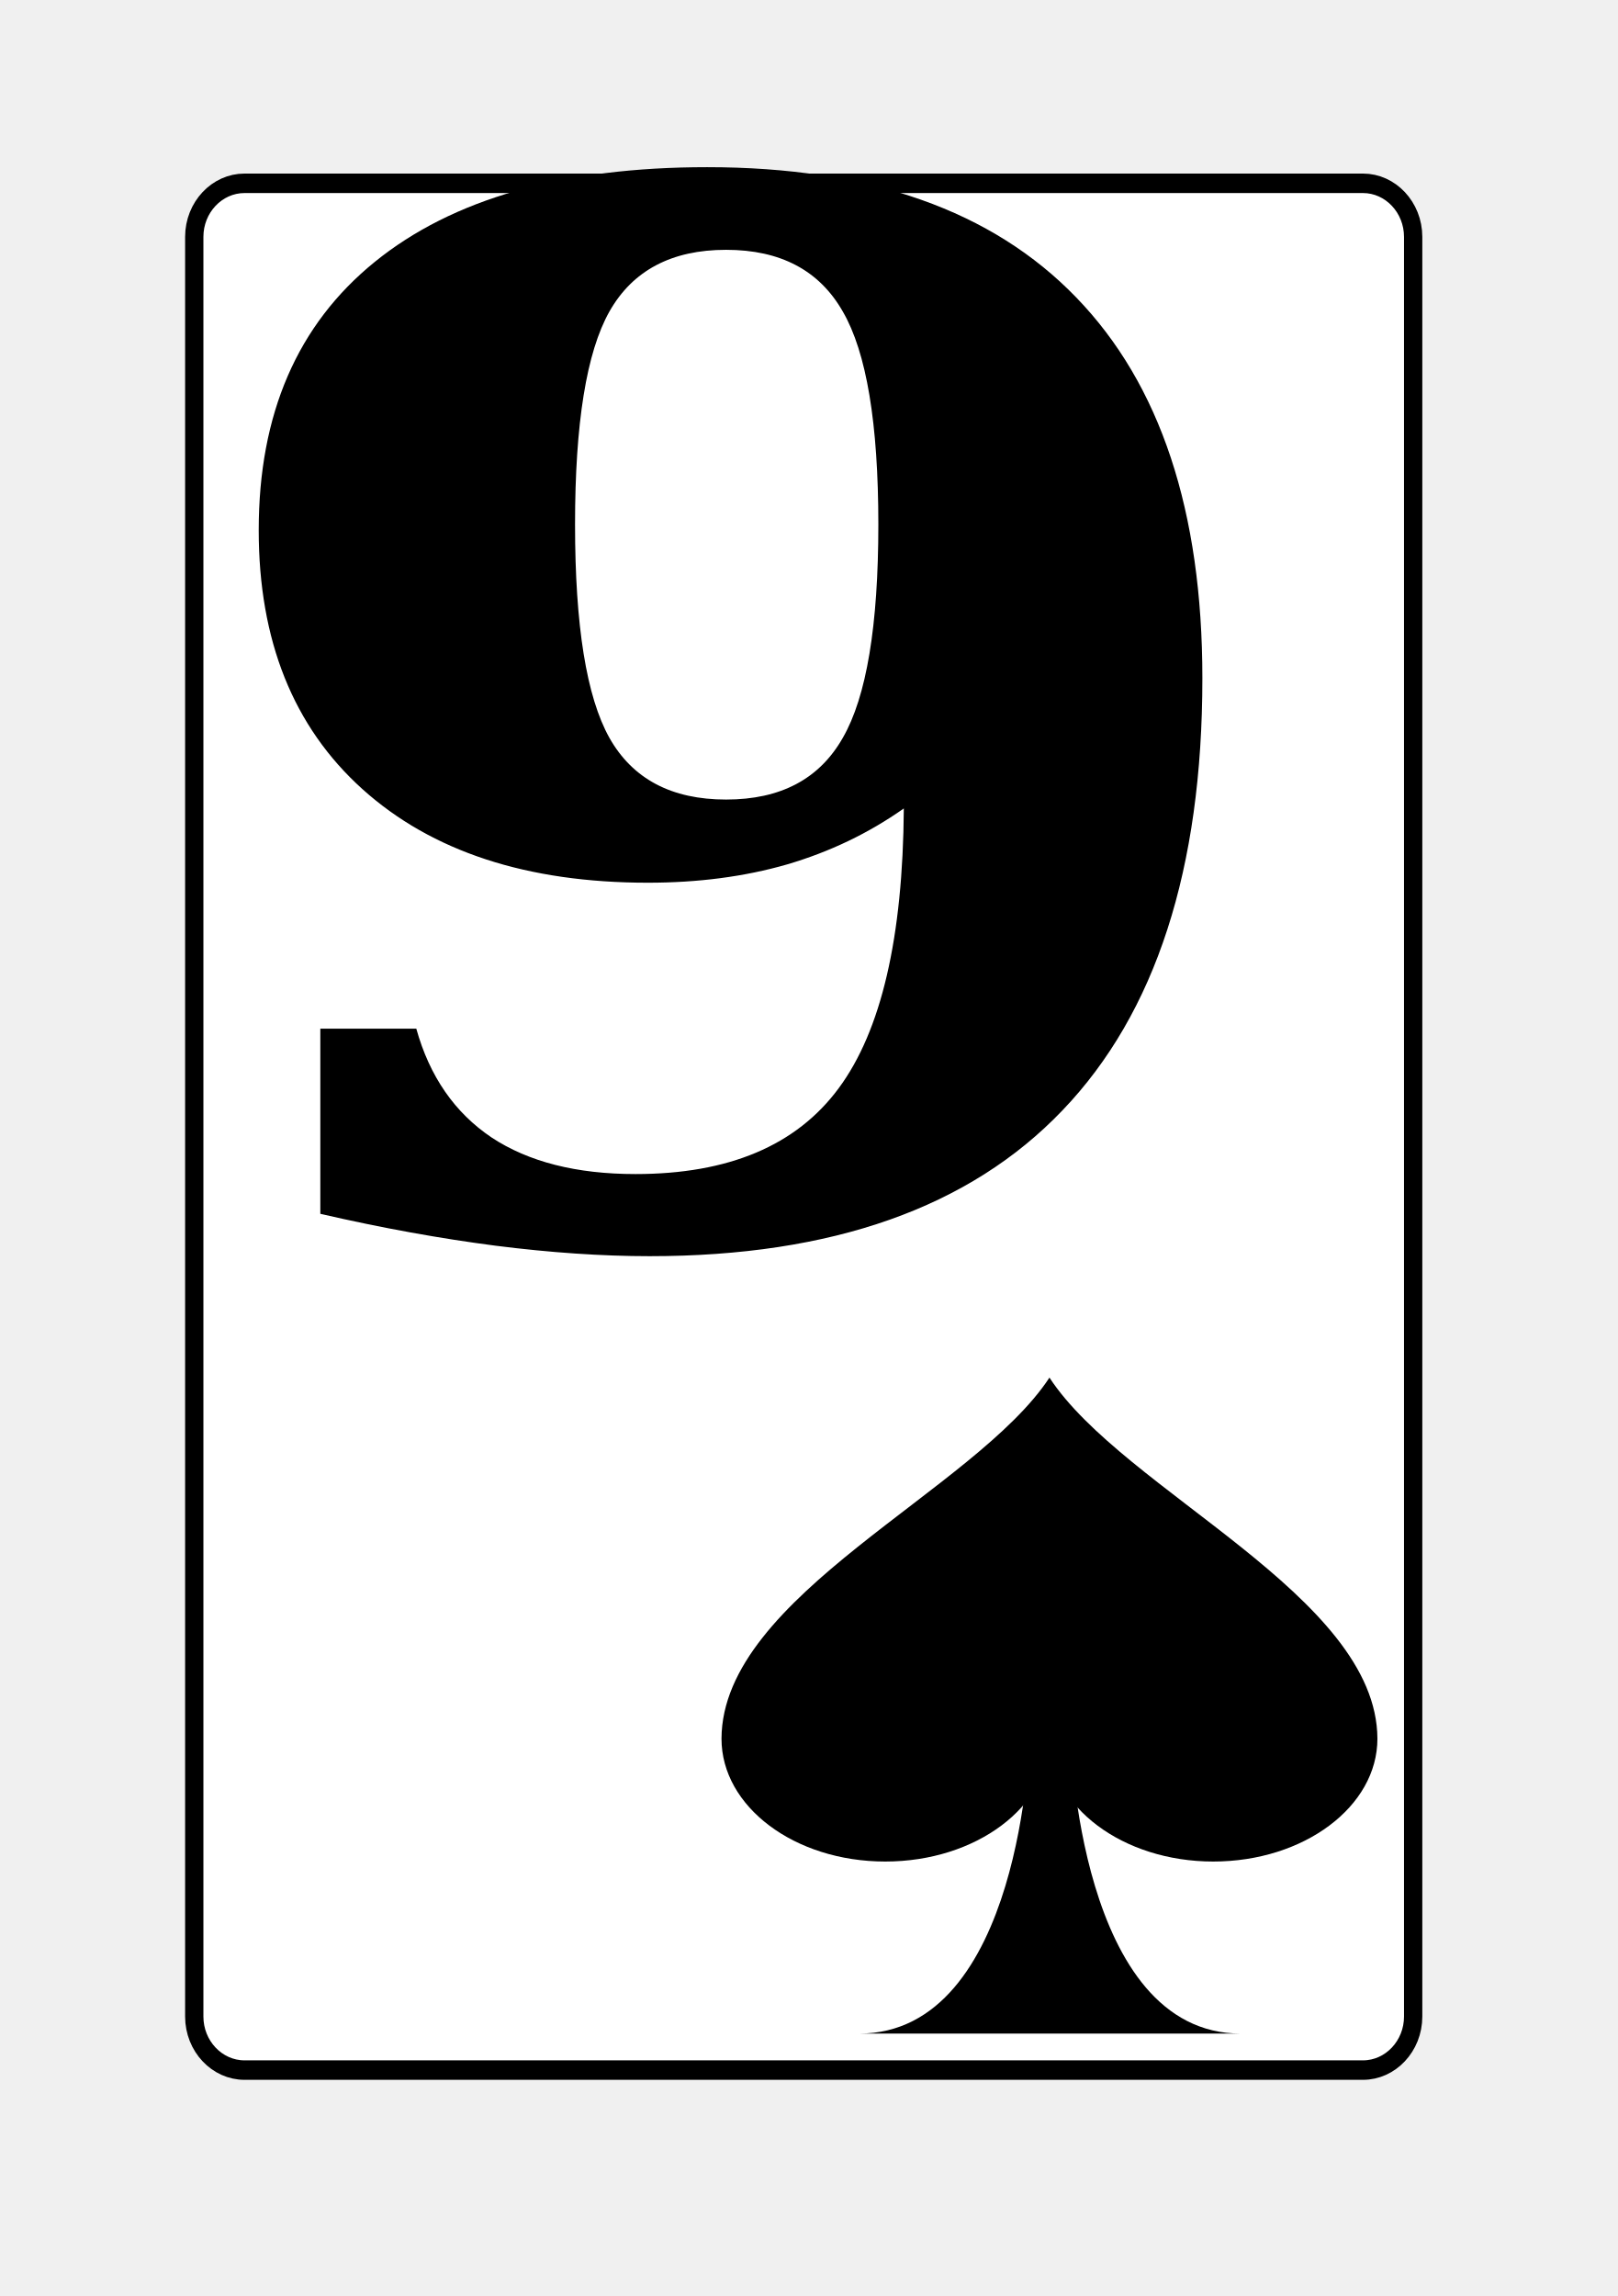
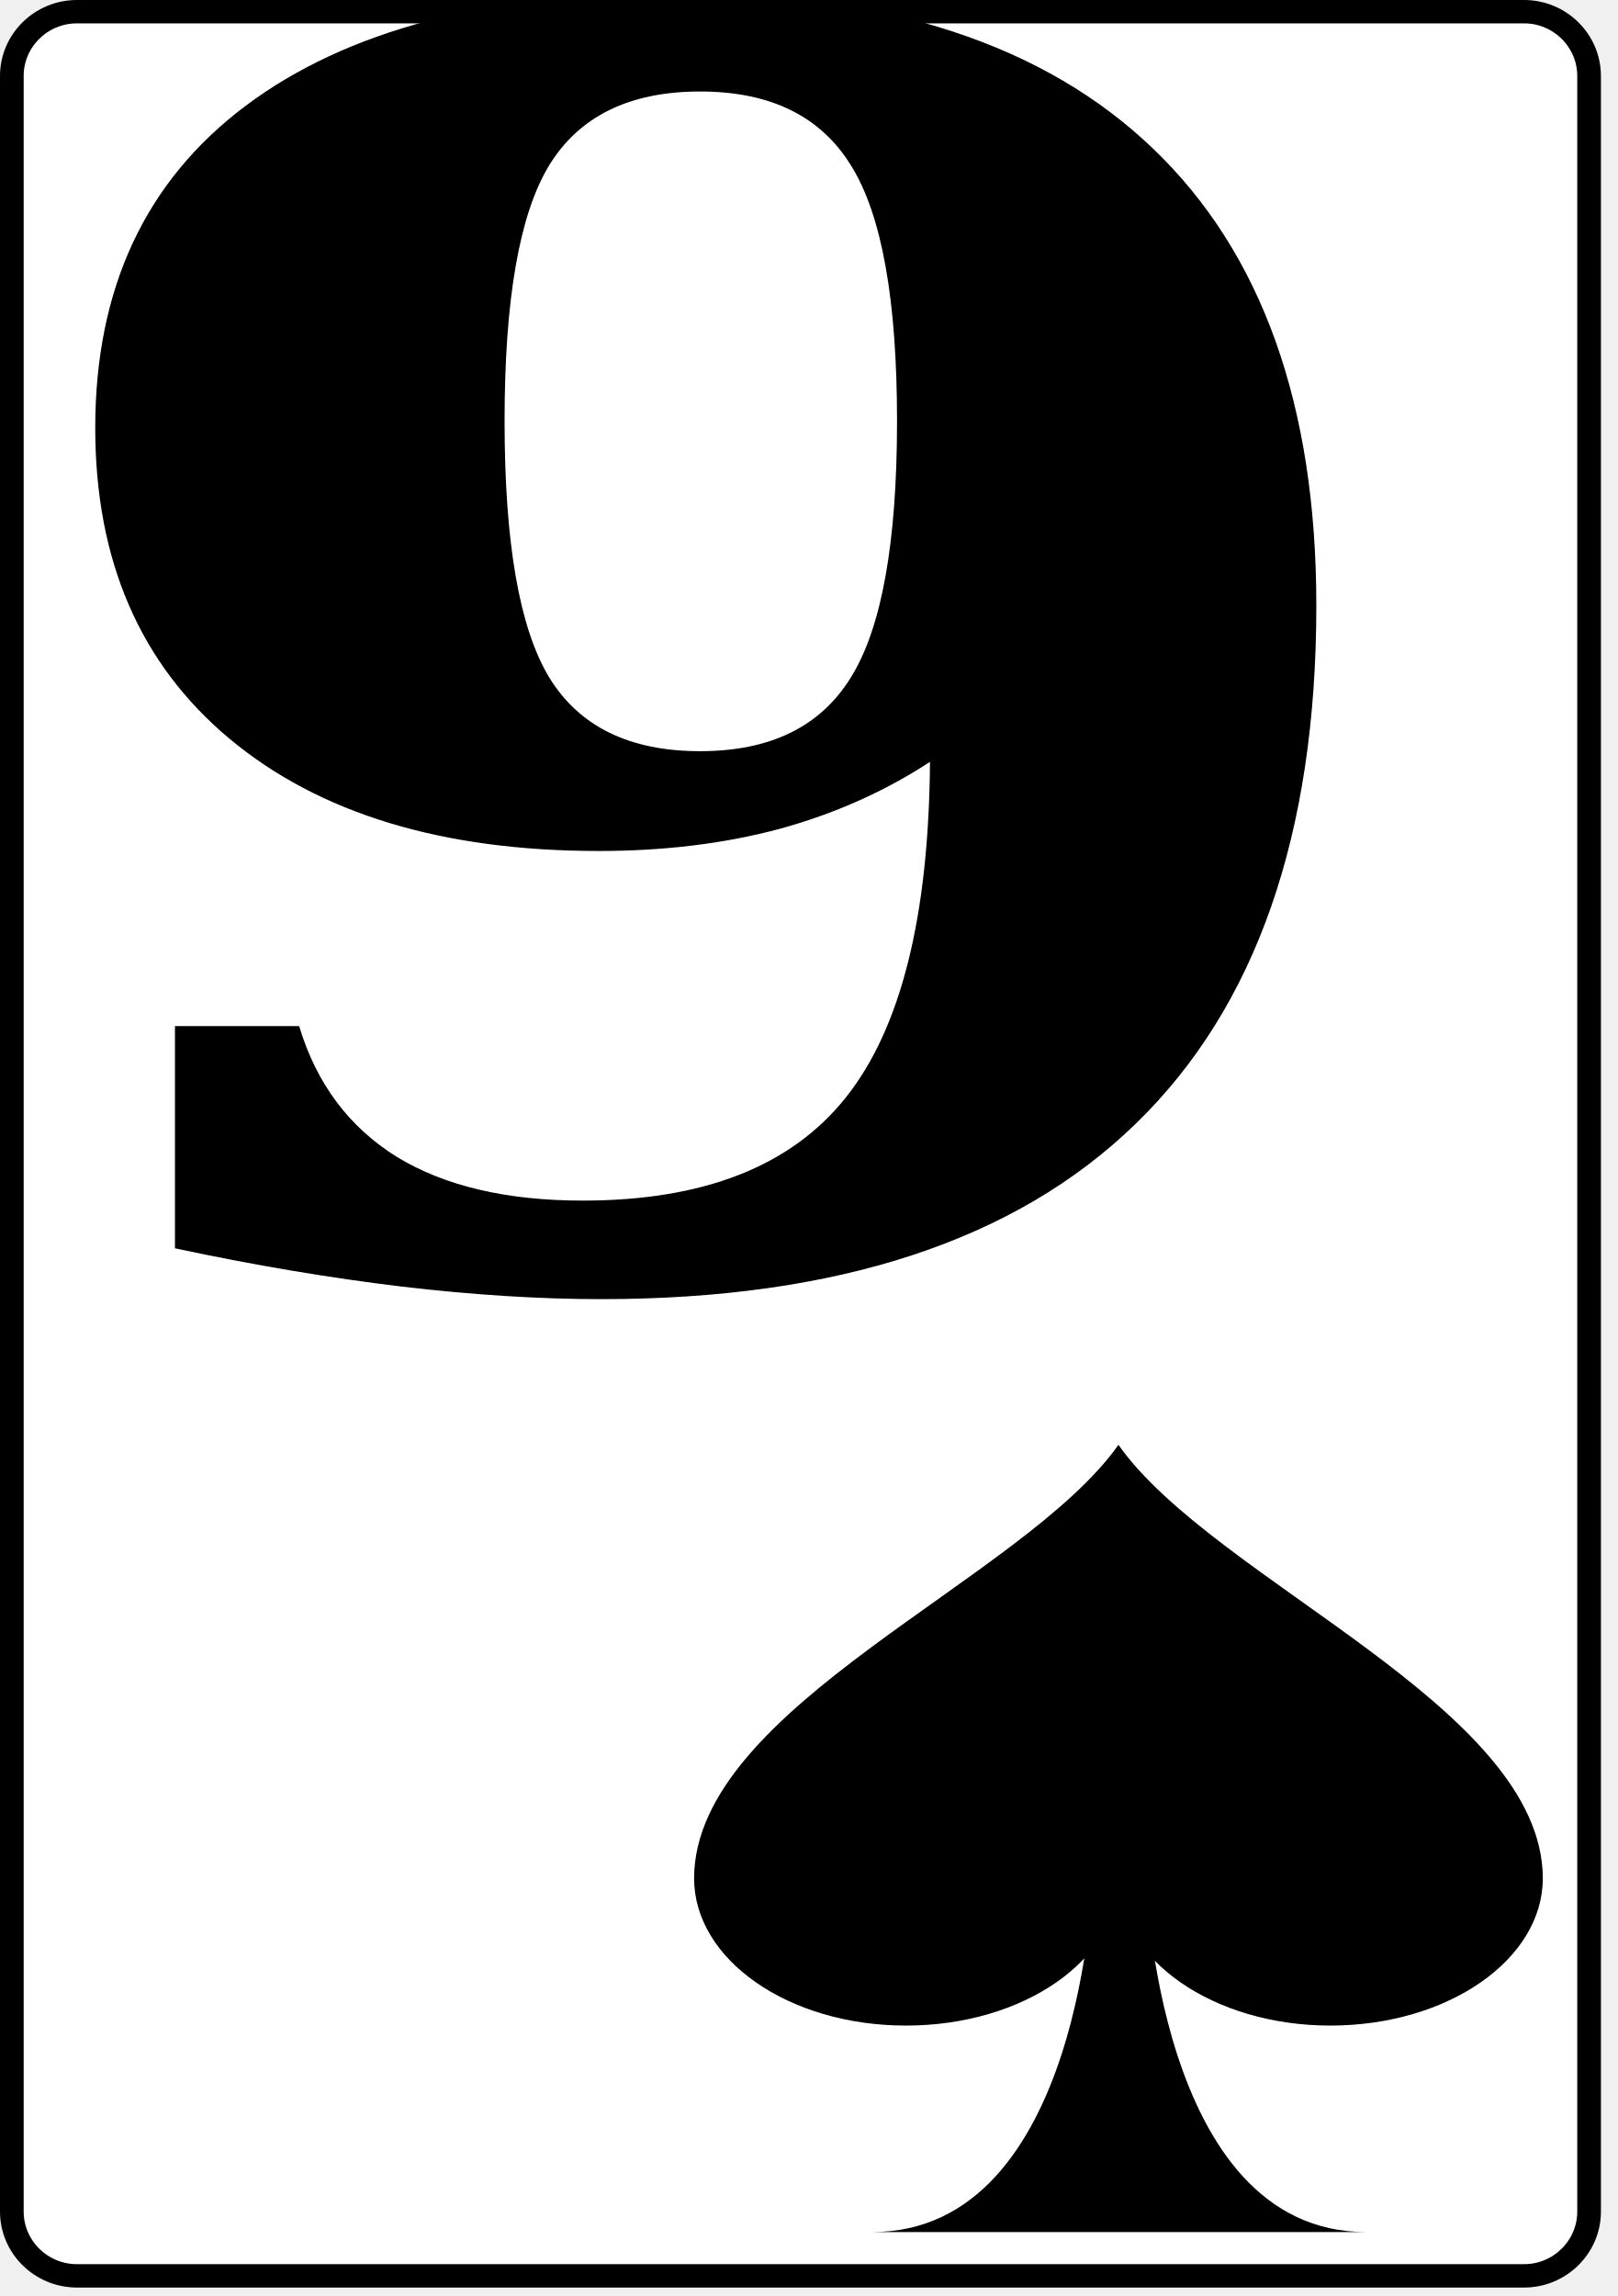
- <svg xmlns="http://www.w3.org/2000/svg" width="74mm" height="105mm" viewBox="0 0 74 105" version="1.1" id="svg1">
+ <svg xmlns="http://www.w3.org/2000/svg" width="74" height="105" viewBox="0 0 19.579 27.781" version="1.1" id="svg1">
  <defs id="defs1" />
  <g id="club" transform="translate(-81.85335,-116.0215)">
-     <g id="rect" transform="matrix(0.3346855,0,0,0.3563469,90.73838,208.2422)">
+     <g id="rect" transform="matrix(0.1145846,0,0,0.1131401,81.99658,142.7814)">
      <path style="fill:#ffffff;stroke:#000000;stroke-width:2.5" d="m 0,0 c 0,3.78 3.09,6.87 6.87,6.87 h 152.845 c 3.77,0 6.86,-3.09 6.86,-6.87 v -228.4 c 0,-3.78 -3.09,-6.87 -6.86,-6.87 H 6.87 c -3.78,0 -6.87,3.09 -6.87,6.87 z" id="path1" />
    </g>
-     <g id="number" transform="matrix(3.071627,0,0,1.44778,89.64947,172.5358)" style="fill:#000000">
+     <g id="number" transform="matrix(1.051618,0,0,0.4596699,81.62377,131.4446)" style="fill:#000000">
      <text transform="scale(0.56453,1.05741)" font-family="'Bitstream Vera Serif'" font-weight="bold" font-size="43px" id="9" style="fill:#000000">9</text>
    </g>
-     <g id="use1165" transform="matrix(-2.222222,0,0,-1.891551,129.8534,194.0215)">
+     <g id="use1165" transform="matrix(-0.7608114,0,0,-0.6005672,95.38818,138.2663)">
      <path d="m 3.92,-7.93 c -1.67,0 -2.55,1.78 -3.01,3.56 -0.46,1.78 -0.5,3.56 -0.5,3.56 l -0.85,0.01 c 0,0 -0.16,-7.13 -3.5,-7.13 z" id="path2" />
      <path d="M 6.75,-0.8 C 6.74,2.67 1.53,5.19 0,7.93 -1.53,5.18 -6.74,2.66 -6.75,-0.8 c 0,-1.64 1.51,-2.97 3.38,-2.97 1.86,0 3.37,1.33 3.37,2.97 0,-1.64 1.51,-2.97 3.38,-2.97 1.87,0 3.37,1.33 3.37,2.97 z" id="path10" />
    </g>
  </g>
</svg>
